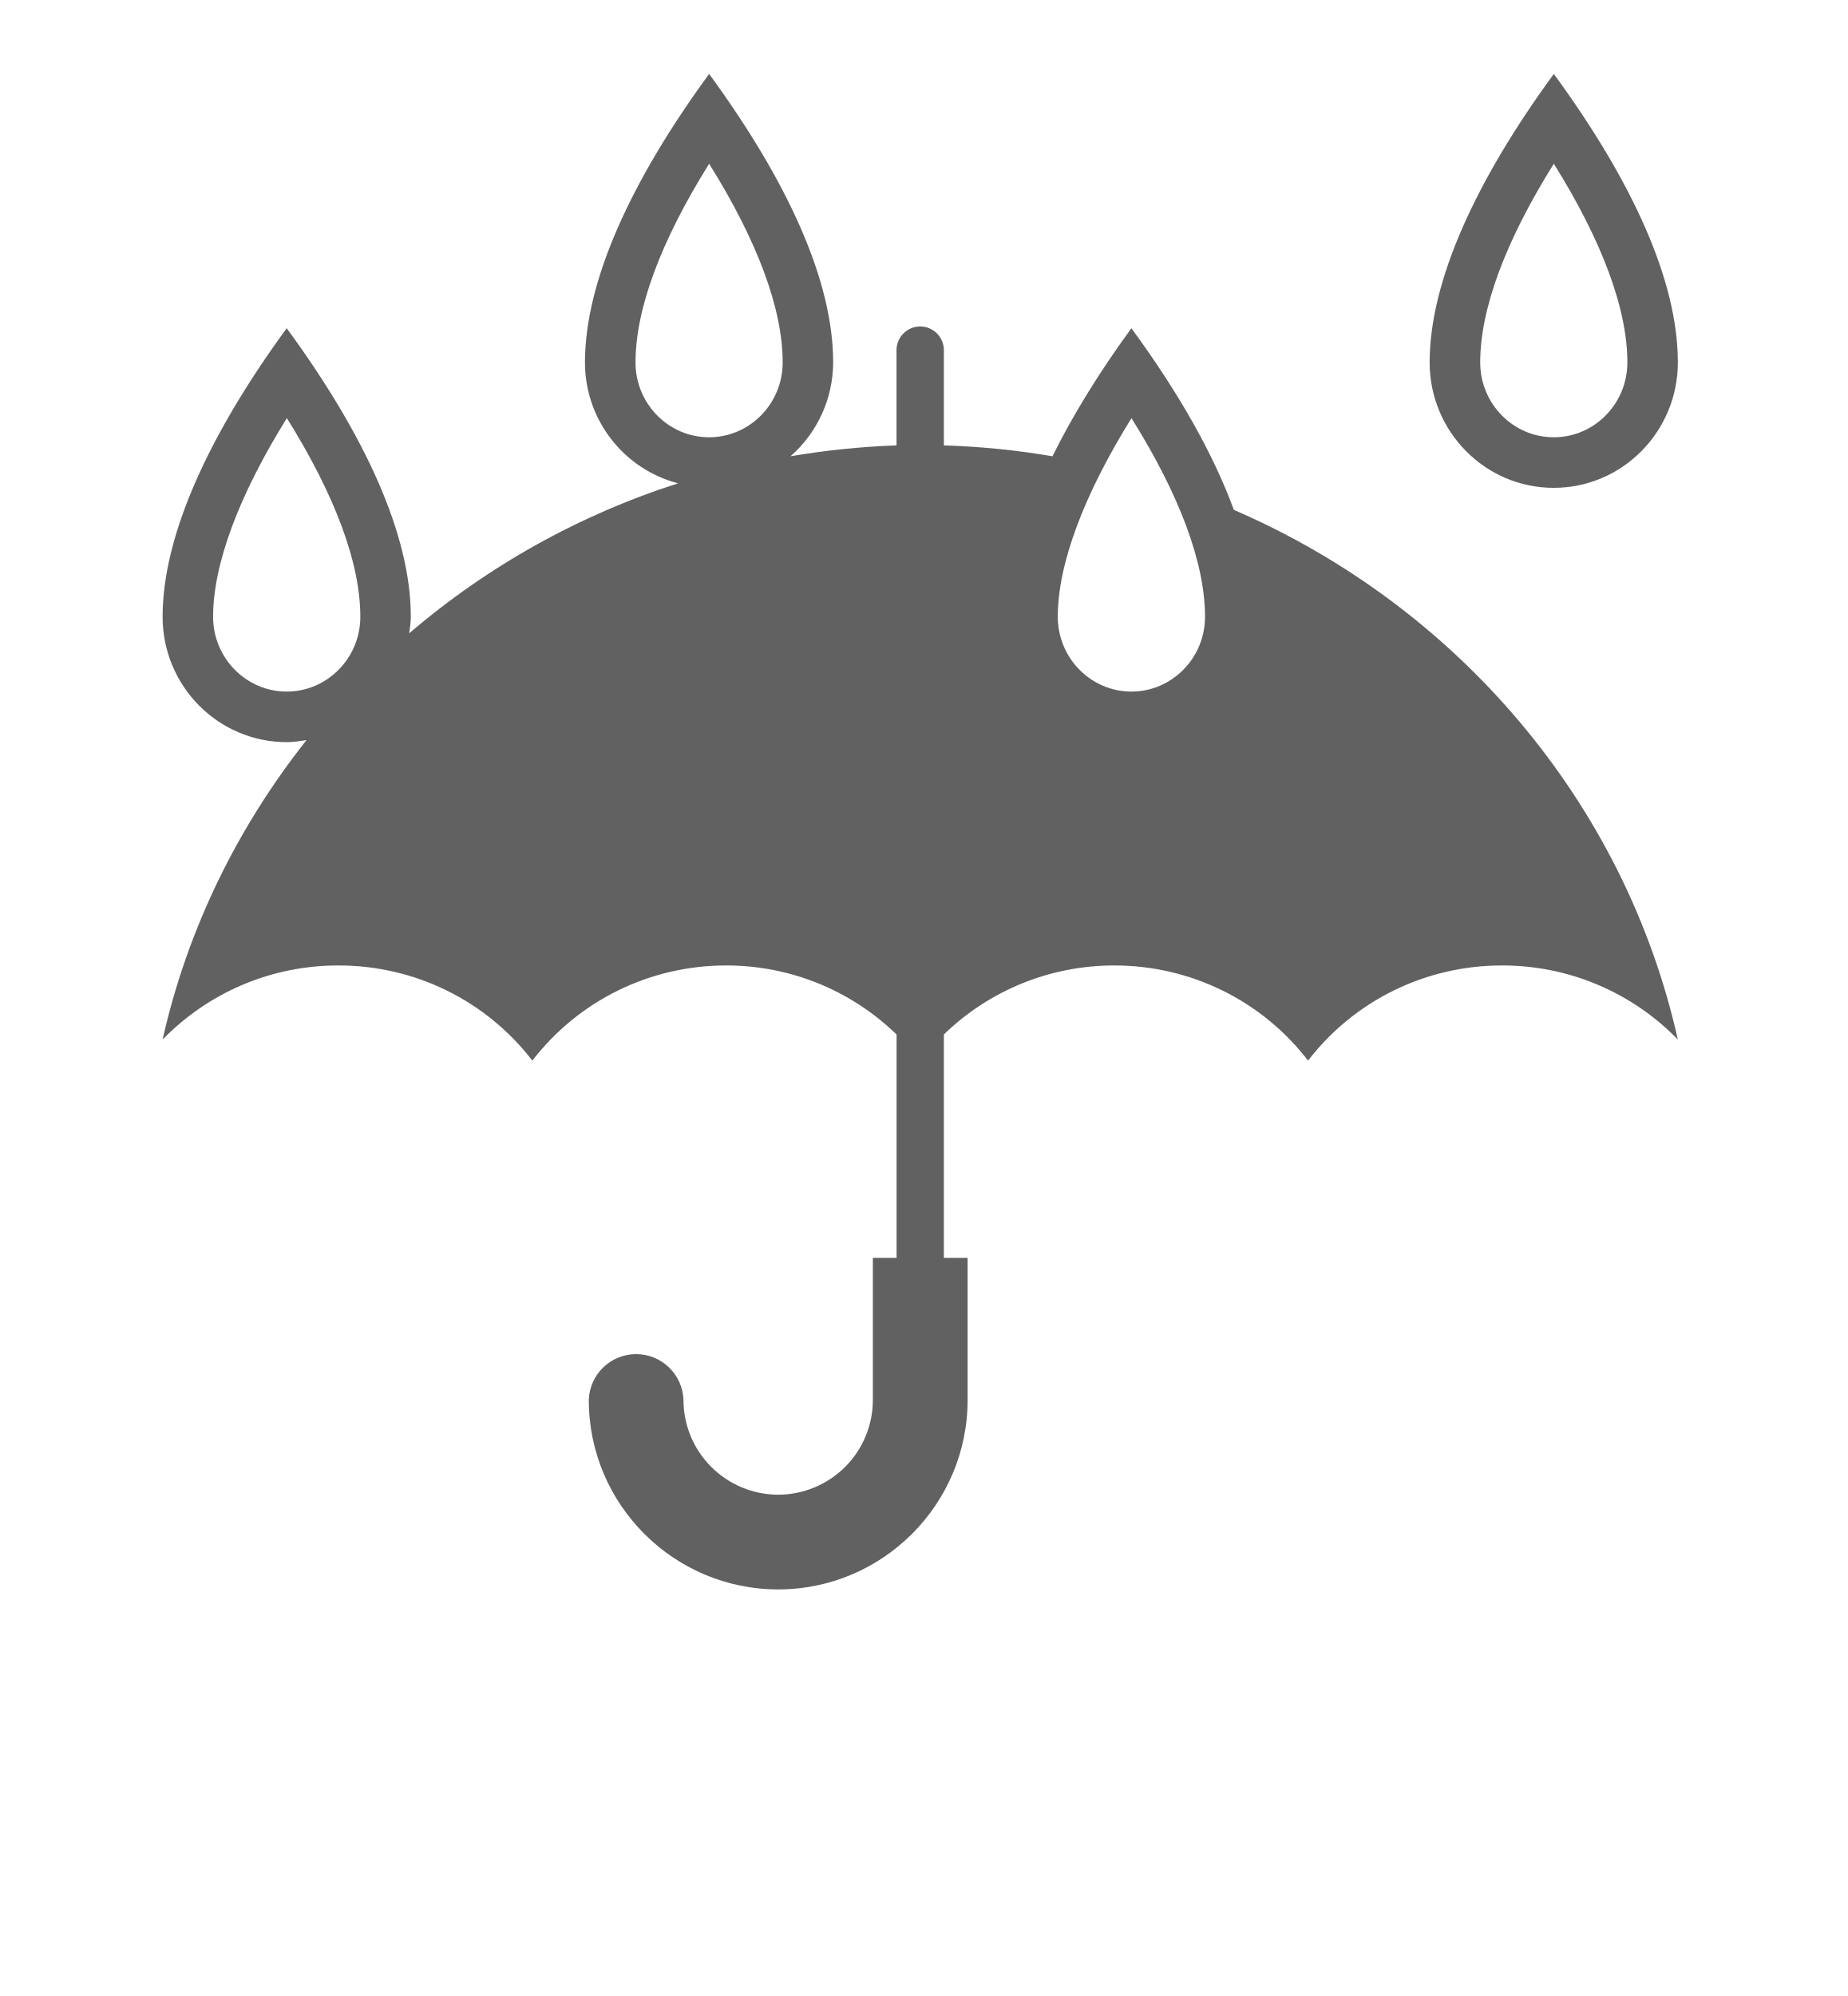
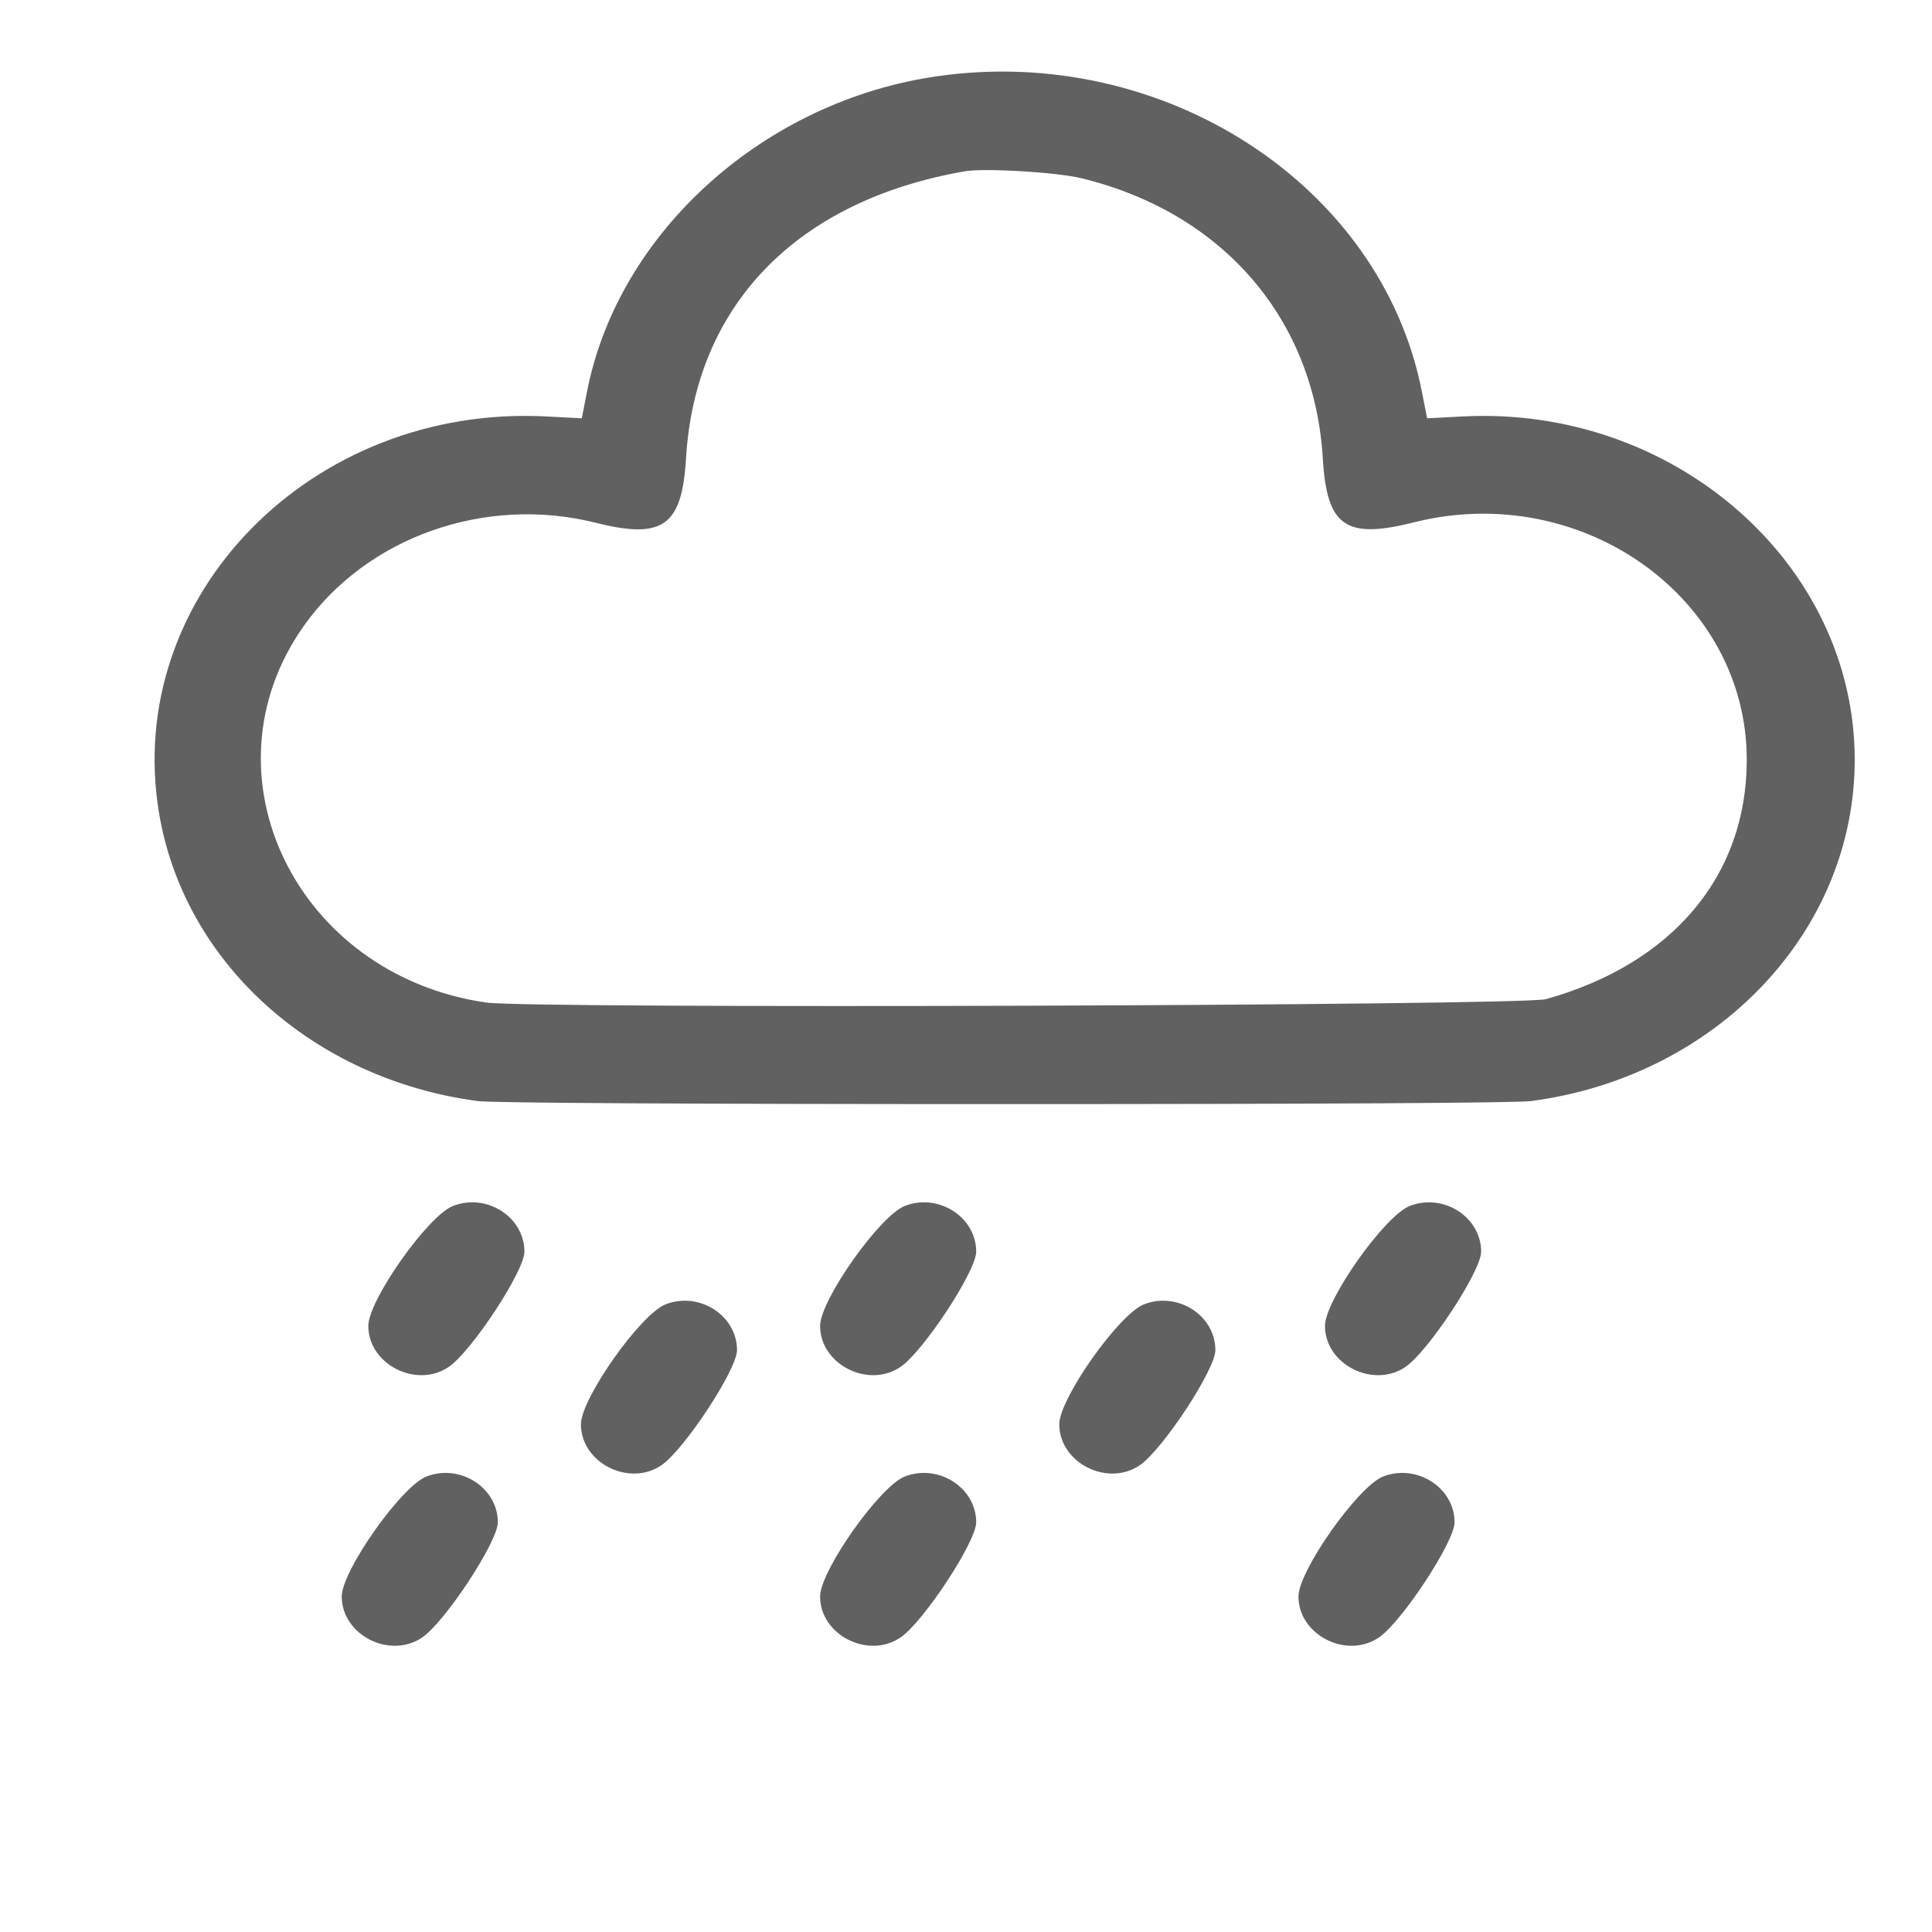
- <svg xmlns="http://www.w3.org/2000/svg" width="25" height="27" viewBox="0 0 25 27" fill="none">
-   <path d="M21.021 6.599C21.948 6.599 22.7 5.838 22.7 4.903C22.7 3.799 22.088 2.458 21.022 1C19.972 2.435 19.342 3.799 19.342 4.903C19.342 5.838 20.093 6.599 21.021 6.599ZM21.022 2.215C21.675 3.26 22.017 4.179 22.017 4.903C22.017 5.461 21.57 5.915 21.021 5.915C20.472 5.915 20.026 5.461 20.026 4.903C20.026 4.18 20.367 3.261 21.022 2.215Z" fill="#616161" />
-   <path d="M16.693 6.897C16.414 6.136 15.944 5.309 15.307 4.44C14.873 5.034 14.515 5.615 14.239 6.172C13.754 6.089 13.263 6.04 12.77 6.025V4.737C12.77 4.652 12.736 4.57 12.676 4.51C12.616 4.45 12.535 4.416 12.45 4.416C12.365 4.416 12.283 4.45 12.223 4.51C12.163 4.57 12.129 4.652 12.129 4.737V6.025C11.649 6.042 11.169 6.091 10.695 6.172C10.876 6.014 11.021 5.818 11.12 5.599C11.22 5.381 11.271 5.143 11.272 4.903C11.272 3.799 10.66 2.458 9.594 1C8.544 2.435 7.914 3.799 7.914 4.903C7.914 5.276 8.037 5.639 8.265 5.935C8.492 6.231 8.812 6.443 9.173 6.538C7.838 6.966 6.601 7.655 5.536 8.567C5.546 8.493 5.558 8.42 5.558 8.343C5.558 7.24 4.946 5.897 3.879 4.44C2.83 5.875 2.2 7.24 2.2 8.343C2.2 9.279 2.951 10.039 3.879 10.039C3.971 10.039 4.059 10.025 4.147 10.011C3.217 11.187 2.537 12.56 2.2 14.062C2.509 13.744 2.879 13.491 3.287 13.319C3.696 13.147 4.135 13.059 4.578 13.06C5.085 13.059 5.586 13.174 6.041 13.397C6.496 13.62 6.893 13.945 7.202 14.347C7.512 13.945 7.909 13.62 8.364 13.397C8.819 13.174 9.32 13.059 9.826 13.06C10.687 13.059 11.513 13.394 12.13 13.994V17.016H11.809V18.938C11.809 19.277 11.674 19.603 11.434 19.843C11.193 20.083 10.868 20.218 10.528 20.219C10.188 20.218 9.863 20.083 9.623 19.843C9.382 19.603 9.247 19.277 9.247 18.938C9.241 18.771 9.172 18.614 9.052 18.498C8.932 18.382 8.773 18.317 8.606 18.317C8.44 18.317 8.28 18.382 8.16 18.498C8.041 18.614 7.971 18.771 7.966 18.938C7.966 20.35 9.115 21.5 10.528 21.5C11.941 21.5 13.091 20.35 13.091 18.938V17.016H12.77V13.993C13.387 13.394 14.213 13.059 15.074 13.06C15.58 13.059 16.081 13.174 16.536 13.397C16.991 13.62 17.388 13.945 17.697 14.347C18.006 13.945 18.404 13.62 18.859 13.397C19.314 13.174 19.815 13.059 20.321 13.06C20.765 13.059 21.204 13.147 21.612 13.319C22.021 13.491 22.391 13.744 22.7 14.062C21.979 10.845 19.709 8.2 16.693 6.897ZM8.598 4.903C8.598 4.18 8.94 3.261 9.594 2.215C10.248 3.26 10.589 4.179 10.589 4.903C10.589 5.461 10.142 5.915 9.593 5.915C9.045 5.915 8.598 5.461 8.598 4.903ZM2.883 8.343C2.883 7.631 3.233 6.697 3.881 5.656C4.534 6.701 4.875 7.619 4.875 8.343C4.875 8.901 4.428 9.355 3.879 9.355C3.33 9.355 2.883 8.901 2.883 8.343ZM15.308 5.656C15.962 6.701 16.303 7.619 16.303 8.343C16.303 8.901 15.856 9.355 15.307 9.355C14.758 9.355 14.311 8.901 14.311 8.343C14.311 7.631 14.661 6.697 15.308 5.656Z" fill="#616161" />
+ <svg xmlns="http://www.w3.org/2000/svg" width="25" height="25" viewBox="0 0 25 25" fill="none">
+   <path fill-rule="evenodd" clip-rule="evenodd" d="M12.138 0.985C9.895 1.302 8.005 2.998 7.598 5.058L7.528 5.413L7.071 5.389C4.033 5.229 1.597 7.715 2.056 10.509C2.374 12.451 4.047 13.966 6.184 14.248C6.373 14.272 8.907 14.287 12.997 14.287C17.088 14.287 19.622 14.272 19.811 14.248C22.217 13.931 24 12.052 24 9.832C24 7.293 21.661 5.245 18.924 5.389L18.467 5.413L18.397 5.058C17.871 2.396 15.064 0.57 12.138 0.985ZM13.992 2.306C15.824 2.751 17.01 4.128 17.117 5.933C17.17 6.813 17.41 6.982 18.297 6.759C20.469 6.213 22.603 7.736 22.603 9.832C22.603 11.329 21.647 12.468 20.005 12.929C19.7 13.014 6.864 13.056 6.292 12.973C3.835 12.618 2.575 10.023 3.928 8.104C4.743 6.949 6.278 6.405 7.71 6.765C8.578 6.983 8.825 6.806 8.877 5.933C8.995 3.949 10.308 2.596 12.482 2.217C12.734 2.172 13.672 2.228 13.992 2.306ZM5.862 15.605C5.538 15.731 4.766 16.824 4.766 17.157C4.766 17.654 5.386 17.971 5.805 17.689C6.101 17.489 6.786 16.448 6.786 16.197C6.786 15.748 6.297 15.435 5.862 15.605ZM11.708 15.605C11.384 15.731 10.612 16.824 10.612 17.157C10.612 17.654 11.232 17.971 11.651 17.689C11.947 17.489 12.632 16.448 12.632 16.197C12.632 15.748 12.143 15.435 11.708 15.605ZM18.242 15.605C17.918 15.731 17.145 16.824 17.145 17.157C17.145 17.654 17.766 17.971 18.185 17.689C18.481 17.489 19.166 16.448 19.166 16.197C19.166 15.748 18.677 15.435 18.242 15.605ZM8.613 16.878C8.289 17.004 7.517 18.098 7.517 18.43C7.517 18.927 8.137 19.244 8.556 18.962C8.852 18.763 9.537 17.721 9.537 17.471C9.537 17.022 9.048 16.708 8.613 16.878ZM14.803 16.878C14.479 17.004 13.707 18.098 13.707 18.43C13.707 18.927 14.327 19.244 14.746 18.962C15.042 18.763 15.727 17.721 15.727 17.471C15.727 17.022 15.238 16.708 14.803 16.878ZM5.518 19.106C5.194 19.232 4.422 20.326 4.422 20.659C4.422 21.155 5.042 21.473 5.461 21.19C5.757 20.991 6.442 19.95 6.442 19.699C6.442 19.25 5.953 18.937 5.518 19.106ZM11.708 19.106C11.384 19.232 10.612 20.326 10.612 20.659C10.612 21.155 11.232 21.473 11.651 21.19C11.947 20.991 12.632 19.95 12.632 19.699C12.632 19.25 12.143 18.937 11.708 19.106ZM17.898 19.106C17.574 19.232 16.802 20.326 16.802 20.659C16.802 21.155 17.422 21.473 17.841 21.19C18.137 20.991 18.822 19.95 18.822 19.699C18.822 19.25 18.333 18.937 17.898 19.106Z" fill="#616161" />
</svg>
